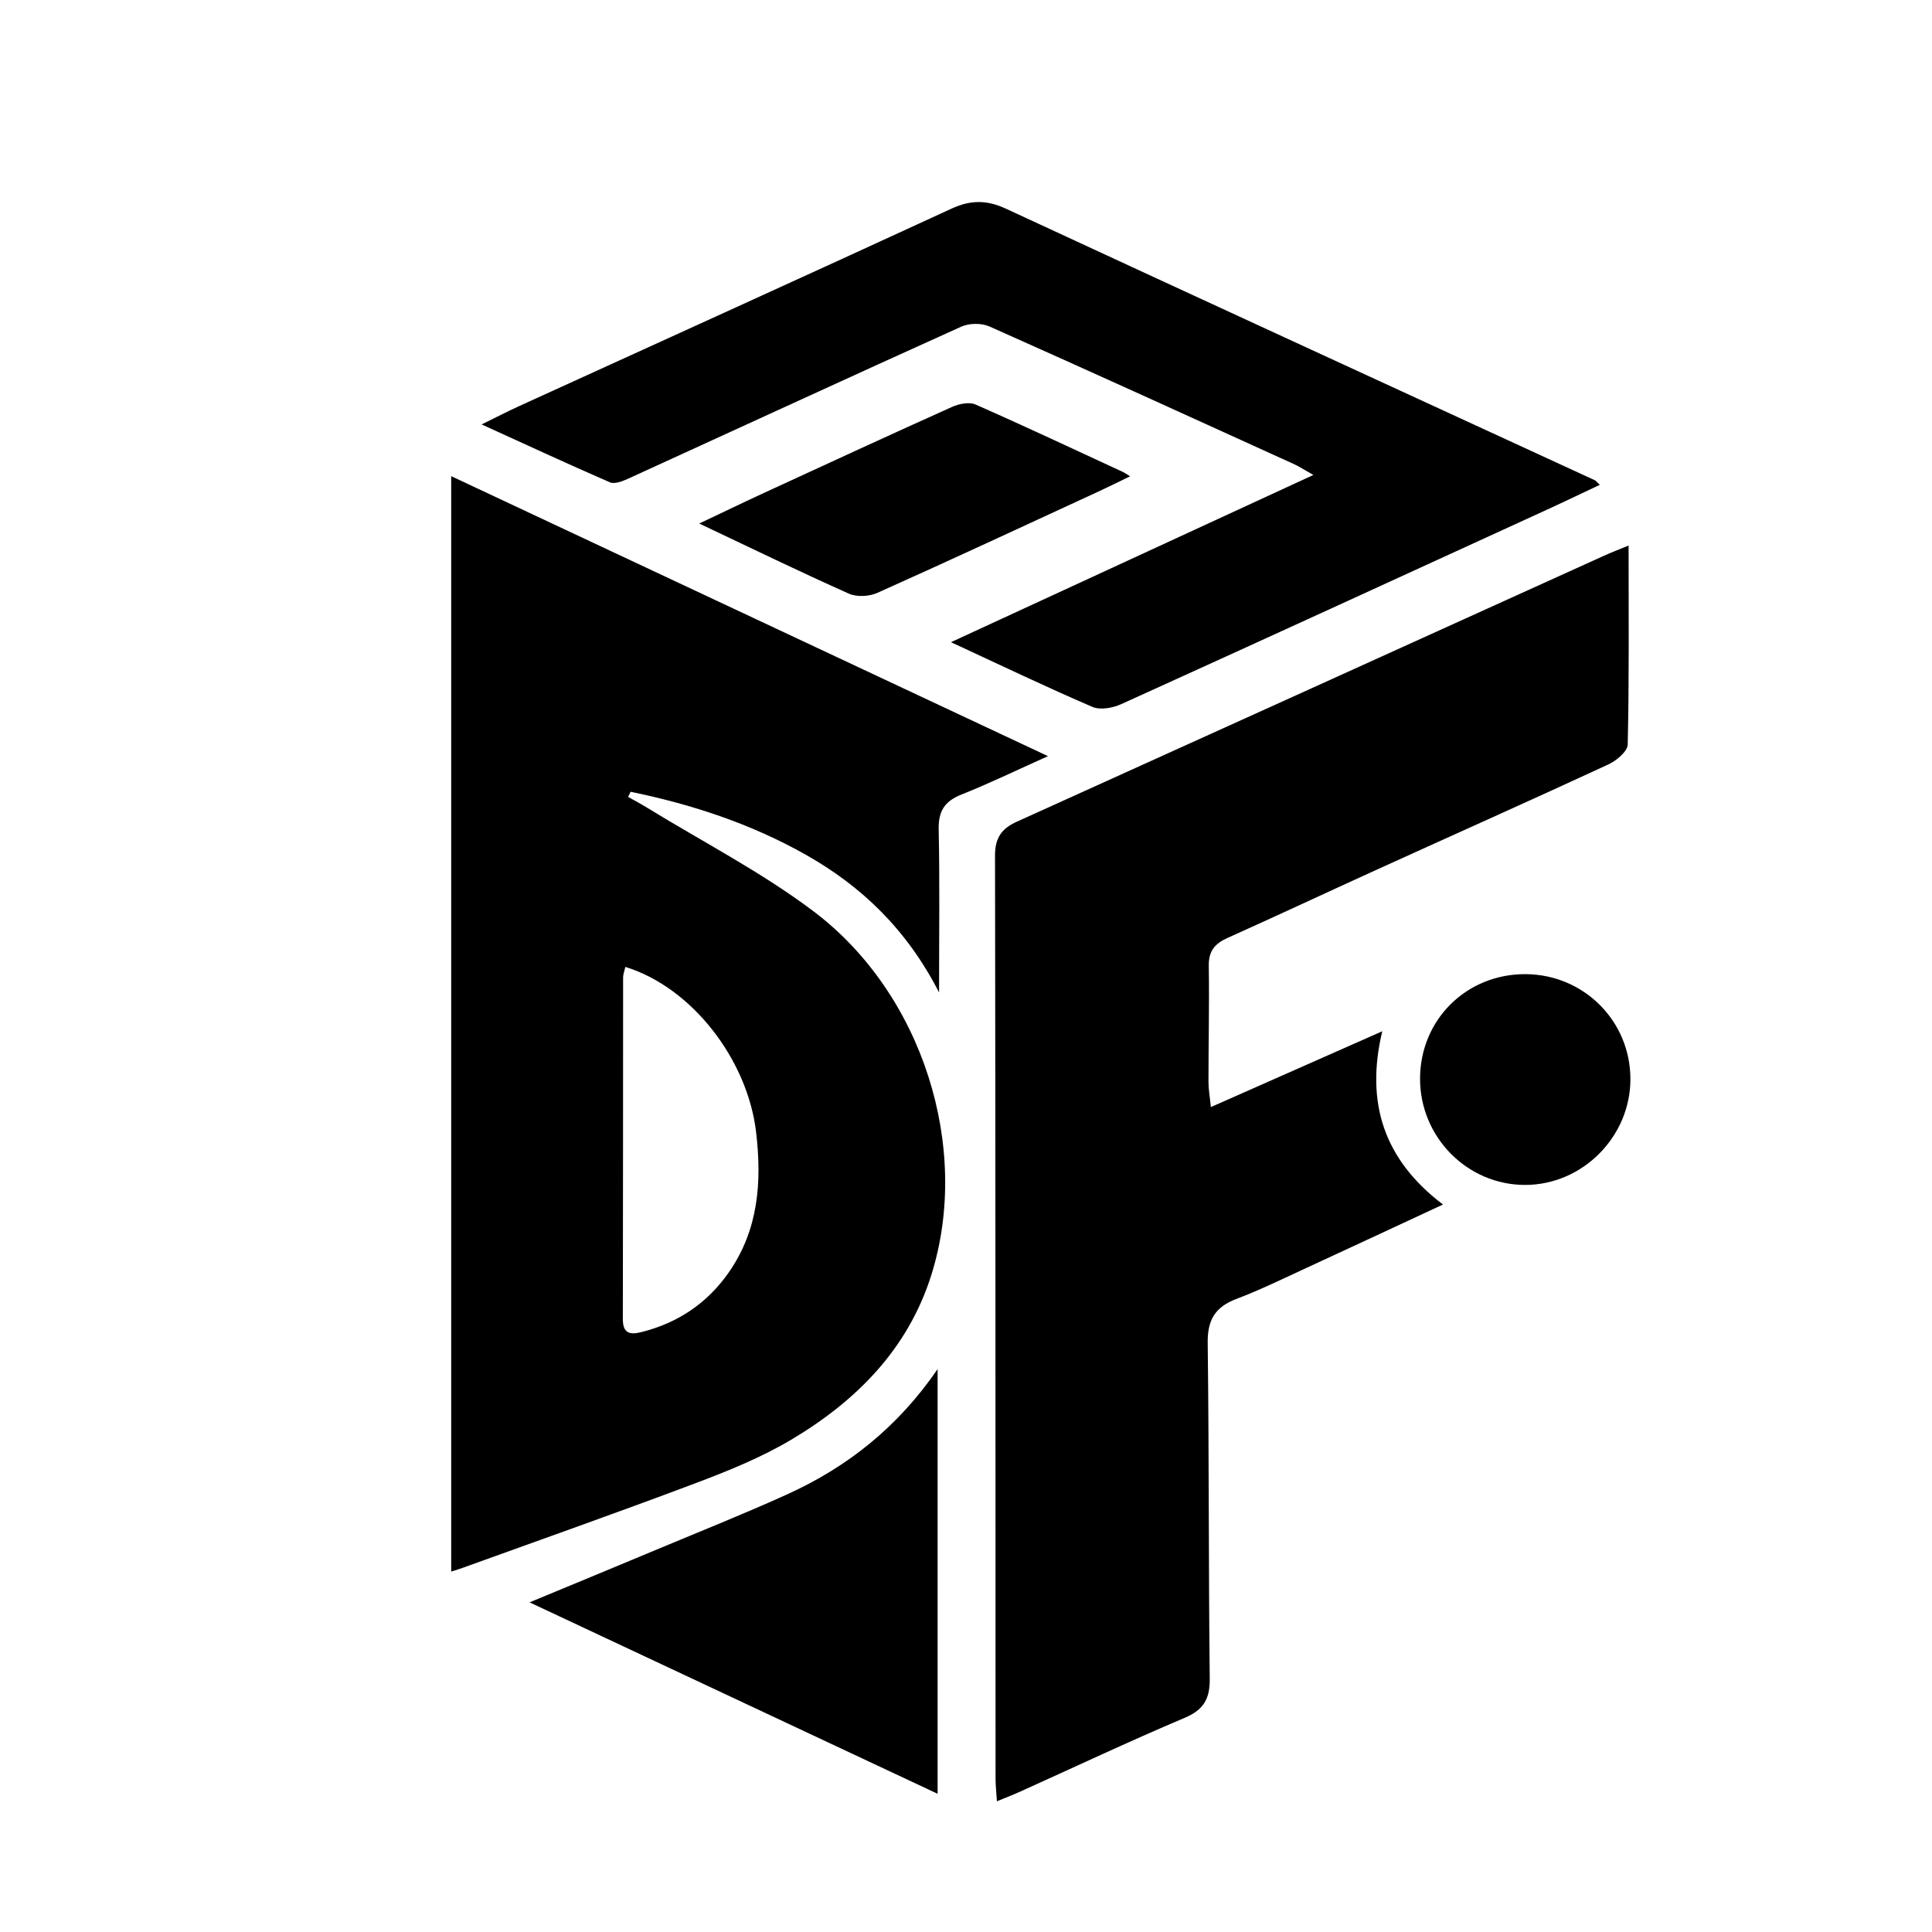
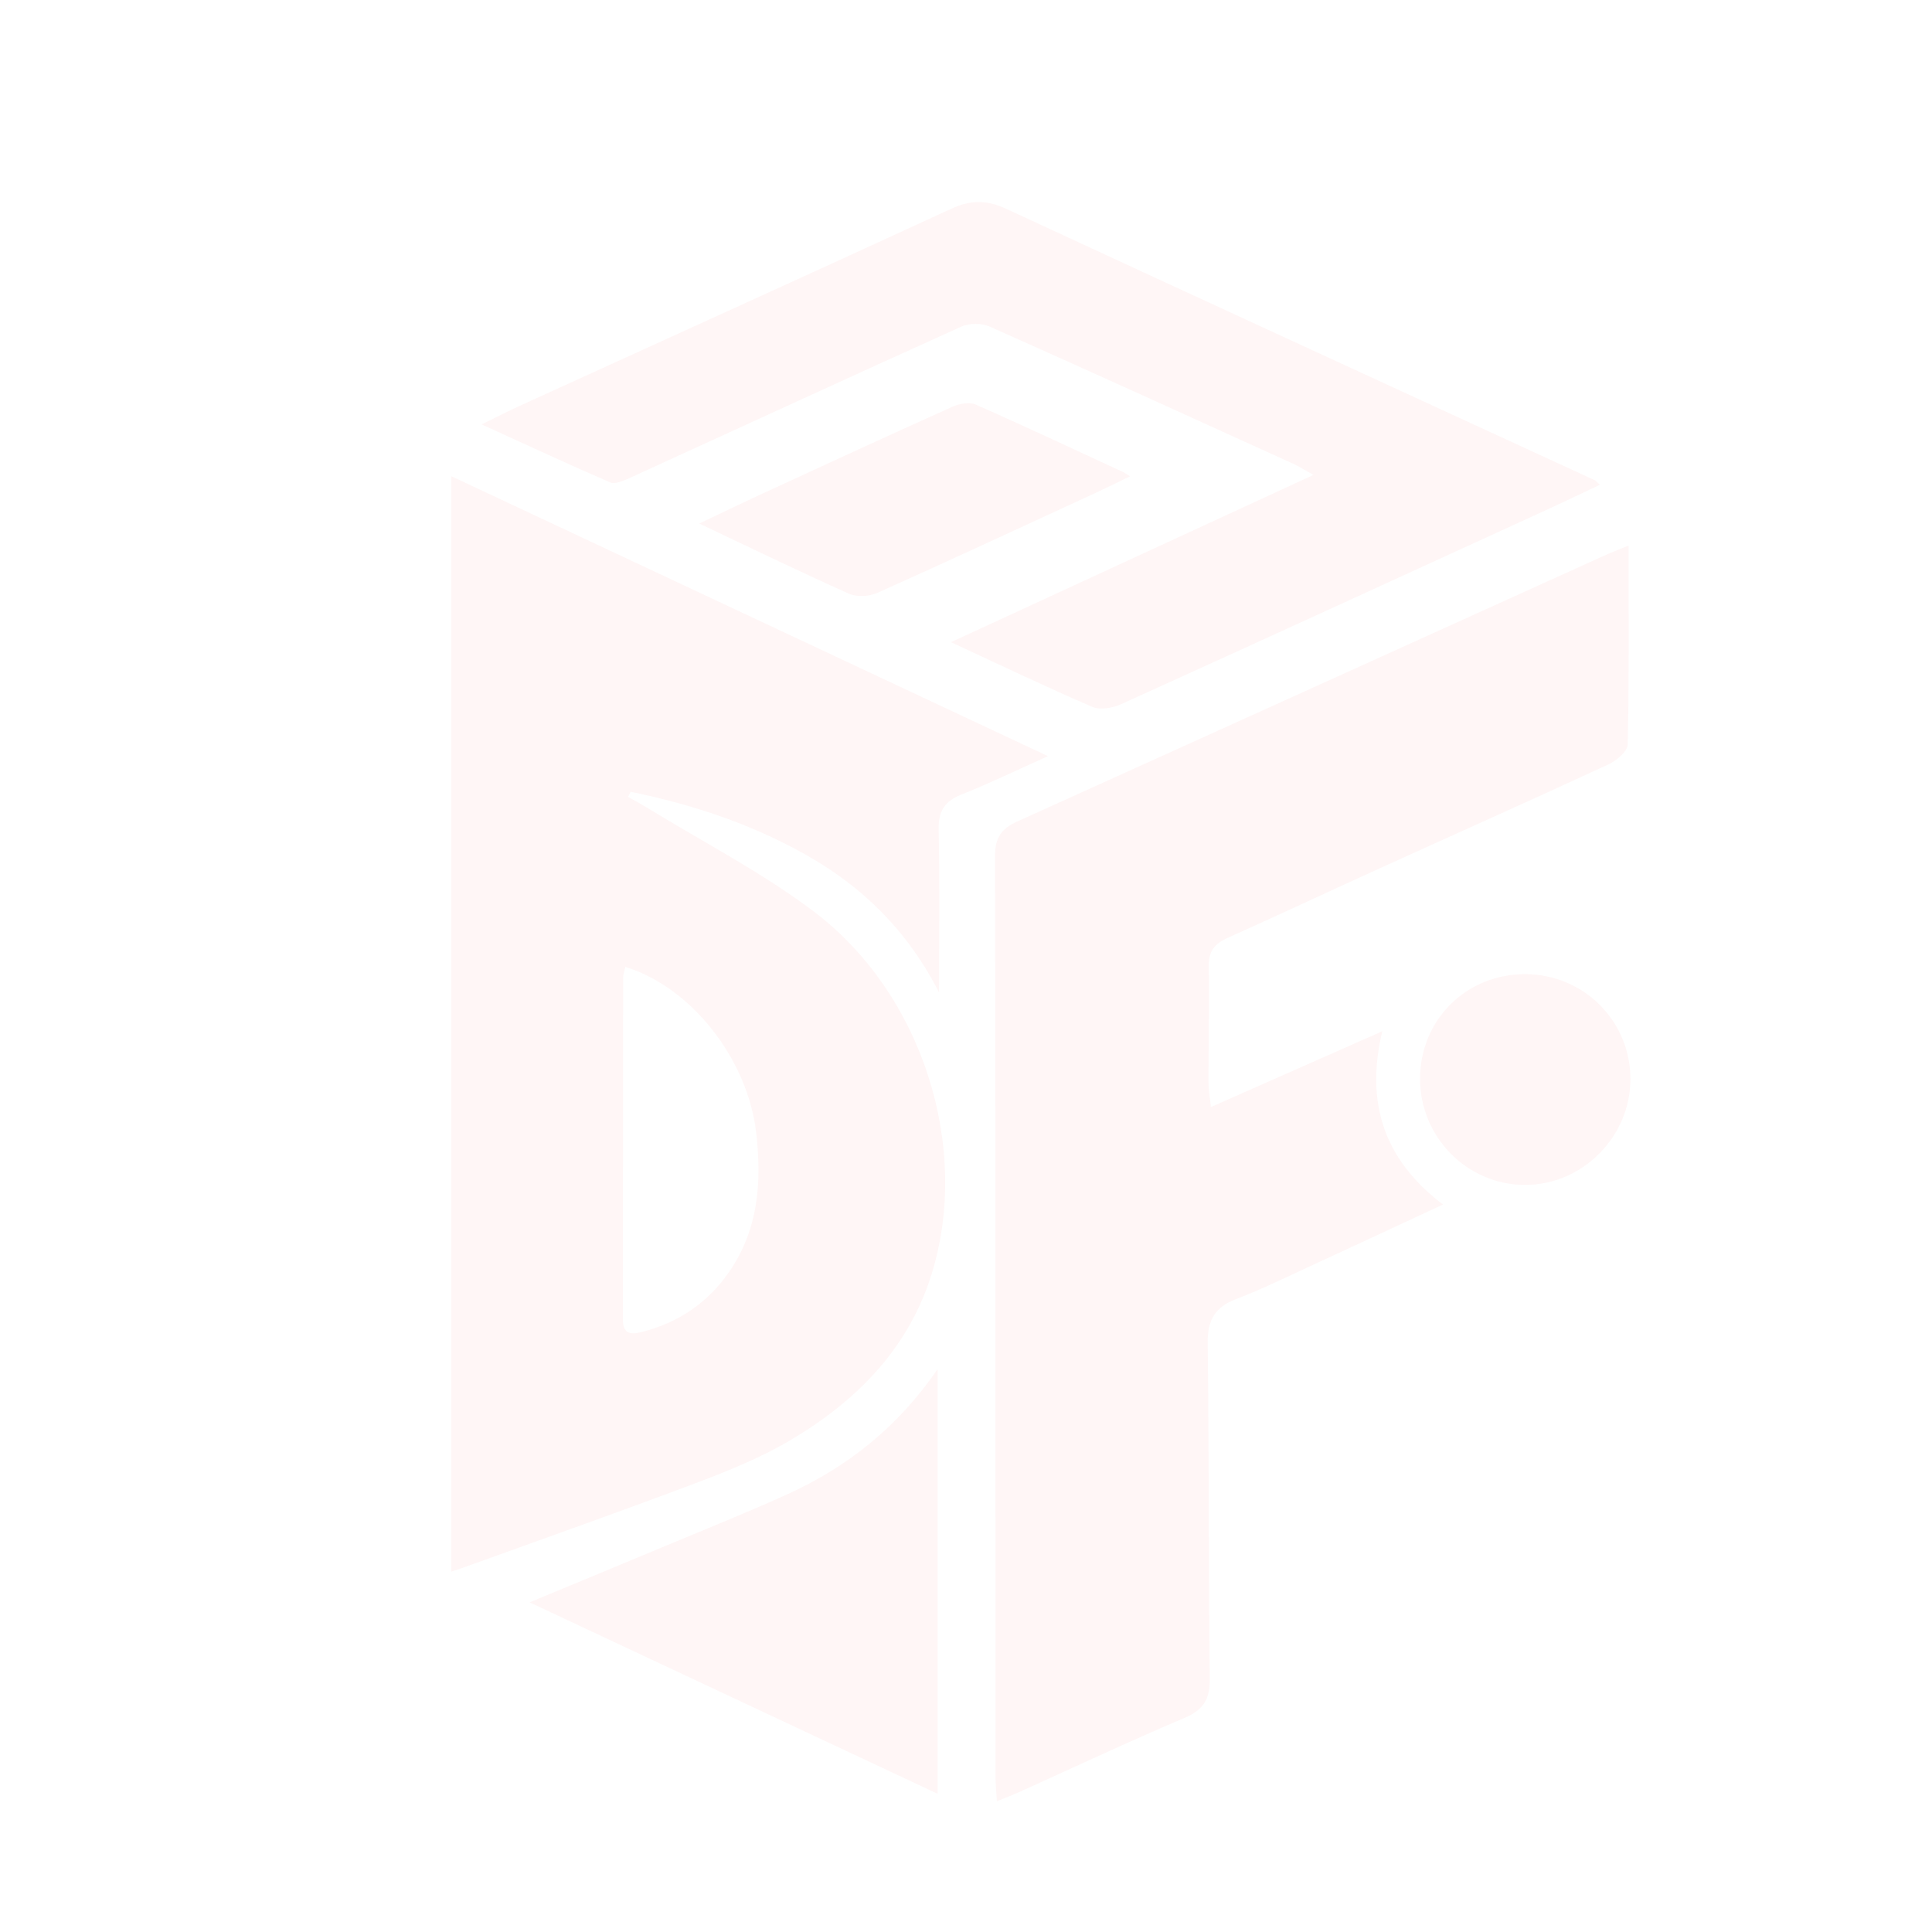
- <svg xmlns="http://www.w3.org/2000/svg" id="Layer_1" data-name="Layer 1" viewBox="0 0 500 500">
-   <defs>
-     <style>
-       .cls-1 {
-         stroke-width: 0px;
-       }
-     </style>
-   </defs>
-   <path class="cls-1" d="M116.77,406.74V123.23c51.51,24.17,102.52,48.1,154.44,72.46-7.93,3.56-15.05,7.01-22.39,9.94-4.37,1.74-5.99,4.29-5.89,9.04.29,13.48.1,26.98.1,42.18-8.34-16.29-20.04-27.49-34.5-35.65-14.17-8-29.48-13.04-45.33-16.29-.21.44-.43.89-.64,1.33,1.63.92,3.28,1.79,4.87,2.77,14.44,8.87,29.66,16.69,43.13,26.85,28.28,21.33,40.75,61.27,30.5,94-6.04,19.29-19.48,32.75-36.37,42.78-7.67,4.55-16.1,7.97-24.48,11.13-20.06,7.57-40.29,14.69-60.46,21.98-.76.28-1.54.51-3,.99ZM161.84,250.23c-.25,1.13-.58,1.92-.58,2.7-.03,29.49,0,58.97-.07,88.46,0,3.78,1.91,4.08,4.82,3.35,9.43-2.36,17.05-7.49,22.59-15.43,7.68-11.02,8.6-23.35,7.08-36.31-2.2-18.72-16.54-37.43-33.85-42.77Z" />
-   <path class="cls-1" d="M421.48,141.19c0,17.88.16,34.69-.23,51.48-.04,1.8-2.93,4.21-5.04,5.18-19.78,9.16-39.69,18.03-59.53,27.05-13.03,5.92-25.99,12-39.05,17.86-3.29,1.48-4.86,3.43-4.8,7.21.16,9.99-.08,19.99-.08,29.98,0,1.92.35,3.83.62,6.56,15.04-6.65,29.36-12.98,44.36-19.62-4.44,18.63.51,33.3,15.71,44.84-12.49,5.8-24.5,11.42-36.53,16.96-5.59,2.58-11.14,5.29-16.9,7.46-5.45,2.05-7.53,5.38-7.46,11.32.36,28.98.21,57.97.53,86.95.06,5.27-1.57,8.08-6.55,10.18-14.4,6.1-28.56,12.78-42.82,19.21-1.62.73-3.29,1.36-5.71,2.36-.15-2.43-.35-4.15-.35-5.88-.03-79.63,0-159.26-.14-238.89,0-4.57,1.7-6.97,5.67-8.76,50.65-22.89,101.27-45.86,151.9-68.8,1.78-.81,3.61-1.51,6.4-2.66Z" />
-   <path class="cls-1" d="M246.1,166.2c31.75-14.65,62.2-28.7,93.8-43.28-2.42-1.36-3.71-2.22-5.11-2.85-26.21-11.92-52.41-23.87-78.72-35.58-2.05-.91-5.24-.88-7.3.05-28.83,13.01-57.55,26.27-86.33,39.4-1.41.64-3.41,1.4-4.6.88-10.78-4.68-21.45-9.63-33.2-14.98,3.97-1.94,6.85-3.44,9.8-4.78,37.26-17,74.57-33.89,111.76-51.04,5.01-2.31,9.16-2.31,14.16,0,50.74,23.53,101.57,46.86,152.37,70.26.28.13.48.43,1.31,1.19-5.14,2.42-9.96,4.74-14.83,6.96-36.33,16.64-72.64,33.3-109.03,49.8-2.2,1-5.44,1.59-7.48.71-11.91-5.12-23.6-10.73-36.59-16.74Z" />
-   <path class="cls-1" d="M137.05,414.69c11.65-4.83,22.19-9.18,32.72-13.59,11.35-4.75,22.79-9.3,33.99-14.38,15.55-7.06,28.59-17.37,38.89-32.39v109.9c-35.25-16.54-69.88-32.79-105.59-49.54Z" />
-   <path class="cls-1" d="M292.47,123.26c-3.23,1.56-5.71,2.81-8.23,3.97-19.03,8.78-38.04,17.63-57.17,26.2-2.11.95-5.33,1.12-7.38.21-12.75-5.69-25.32-11.8-38.73-18.15,6.03-2.85,11.43-5.47,16.88-7.98,16.17-7.45,32.33-14.92,48.57-22.21,1.79-.8,4.42-1.33,6.06-.61,12.8,5.63,25.44,11.59,38.13,17.45.44.2.83.49,1.86,1.12Z" />
-   <path class="cls-1" d="M367.51,279.23c-.02-15.31,12.02-27.24,27.38-27.12,15.02.12,27,12.1,27.06,27.06.06,14.94-12.36,27.48-27.24,27.49-14.95.01-27.18-12.32-27.2-27.43Z" />
+ <svg xmlns="http://www.w3.org/2000/svg" width="500" height="500" viewBox="0 0 500 500" fill="none">
+   <path d="M116.77 406.74V123.23C168.28 147.4 219.29 171.33 271.21 195.69C263.28 199.25 256.16 202.7 248.82 205.63C244.45 207.37 242.83 209.92 242.93 214.67C243.22 228.15 243.03 241.65 243.03 256.85C234.69 240.56 222.99 229.36 208.53 221.2C194.36 213.2 179.05 208.16 163.2 204.91C162.99 205.35 162.77 205.8 162.56 206.24C164.19 207.16 165.84 208.03 167.43 209.01C181.87 217.88 197.09 225.7 210.56 235.86C238.84 257.19 251.31 297.13 241.06 329.86C235.02 349.15 221.58 362.61 204.69 372.64C197.02 377.19 188.59 380.61 180.21 383.77C160.15 391.34 139.92 398.46 119.75 405.75C118.99 406.03 118.21 406.26 116.75 406.74H116.77ZM161.84 250.23C161.59 251.36 161.26 252.15 161.26 252.93C161.23 282.42 161.26 311.9 161.19 341.39C161.19 345.17 163.1 345.47 166.01 344.74C175.44 342.38 183.06 337.25 188.6 329.31C196.28 318.29 197.2 305.96 195.68 293C193.48 274.28 179.14 255.57 161.83 250.23H161.84Z" fill="#FFF6F6" />
+   <path d="M421.48 141.19C421.48 159.07 421.64 175.88 421.25 192.67C421.21 194.47 418.32 196.88 416.21 197.85C396.43 207.01 376.52 215.88 356.68 224.9C343.65 230.82 330.69 236.9 317.63 242.76C314.34 244.24 312.77 246.19 312.83 249.97C312.99 259.96 312.75 269.96 312.75 279.95C312.75 281.87 313.1 283.78 313.37 286.51C328.41 279.86 342.73 273.53 357.73 266.89C353.29 285.52 358.24 300.19 373.44 311.73C360.95 317.53 348.94 323.15 336.91 328.69C331.32 331.27 325.77 333.98 320.01 336.15C314.56 338.2 312.48 341.53 312.55 347.47C312.91 376.45 312.76 405.44 313.08 434.42C313.14 439.69 311.51 442.5 306.53 444.6C292.13 450.7 277.97 457.38 263.71 463.81C262.09 464.54 260.42 465.17 258 466.17C257.85 463.74 257.65 462.02 257.65 460.29C257.62 380.66 257.65 301.03 257.51 221.4C257.51 216.83 259.21 214.43 263.18 212.64C313.83 189.75 364.45 166.78 415.08 143.84C416.86 143.03 418.69 142.33 421.48 141.18V141.19Z" fill="#FFF6F6" />
+   <path d="M246.1 166.2C277.85 151.55 308.3 137.5 339.9 122.92C337.48 121.56 336.19 120.7 334.79 120.07C308.58 108.15 282.38 96.2 256.07 84.49C254.02 83.58 250.83 83.61 248.77 84.54C219.94 97.55 191.22 110.81 162.44 123.94C161.03 124.58 159.03 125.34 157.84 124.82C147.06 120.14 136.39 115.19 124.64 109.84C128.61 107.9 131.49 106.4 134.44 105.06C171.7 88.06 209.01 71.17 246.2 54.02C251.21 51.71 255.36 51.71 260.36 54.02C311.1 77.55 361.93 100.88 412.73 124.28C413.01 124.41 413.21 124.71 414.04 125.47C408.9 127.89 404.08 130.21 399.21 132.43C362.88 149.07 326.57 165.73 290.18 182.23C287.98 183.23 284.74 183.82 282.7 182.94C270.79 177.82 259.1 172.21 246.11 166.2H246.1Z" fill="#FFF6F6" />
+   <path d="M137.05 414.69C148.7 409.86 159.24 405.51 169.77 401.1C181.12 396.35 192.56 391.8 203.76 386.72C219.31 379.66 232.35 369.35 242.65 354.33V464.23C207.4 447.69 172.77 431.44 137.06 414.69H137.05Z" fill="#FFF6F6" />
+   <path d="M292.47 123.26C289.24 124.82 286.76 126.07 284.24 127.23C265.21 136.01 246.2 144.86 227.07 153.43C224.96 154.38 221.74 154.55 219.69 153.64C206.94 147.95 194.37 141.84 180.96 135.49C186.99 132.64 192.39 130.02 197.84 127.51C214.01 120.06 230.17 112.59 246.41 105.3C248.2 104.5 250.83 103.97 252.47 104.69C265.27 110.32 277.91 116.28 290.6 122.14C291.04 122.34 291.43 122.63 292.46 123.26H292.47Z" fill="#FFF6F6" />
+   <path d="M367.51 279.23C367.49 263.92 379.53 251.99 394.89 252.11C409.91 252.23 421.89 264.21 421.95 279.17C422.01 294.11 409.59 306.65 394.71 306.66C379.76 306.67 367.53 294.34 367.51 279.23Z" fill="#FFF6F6" />
</svg>
